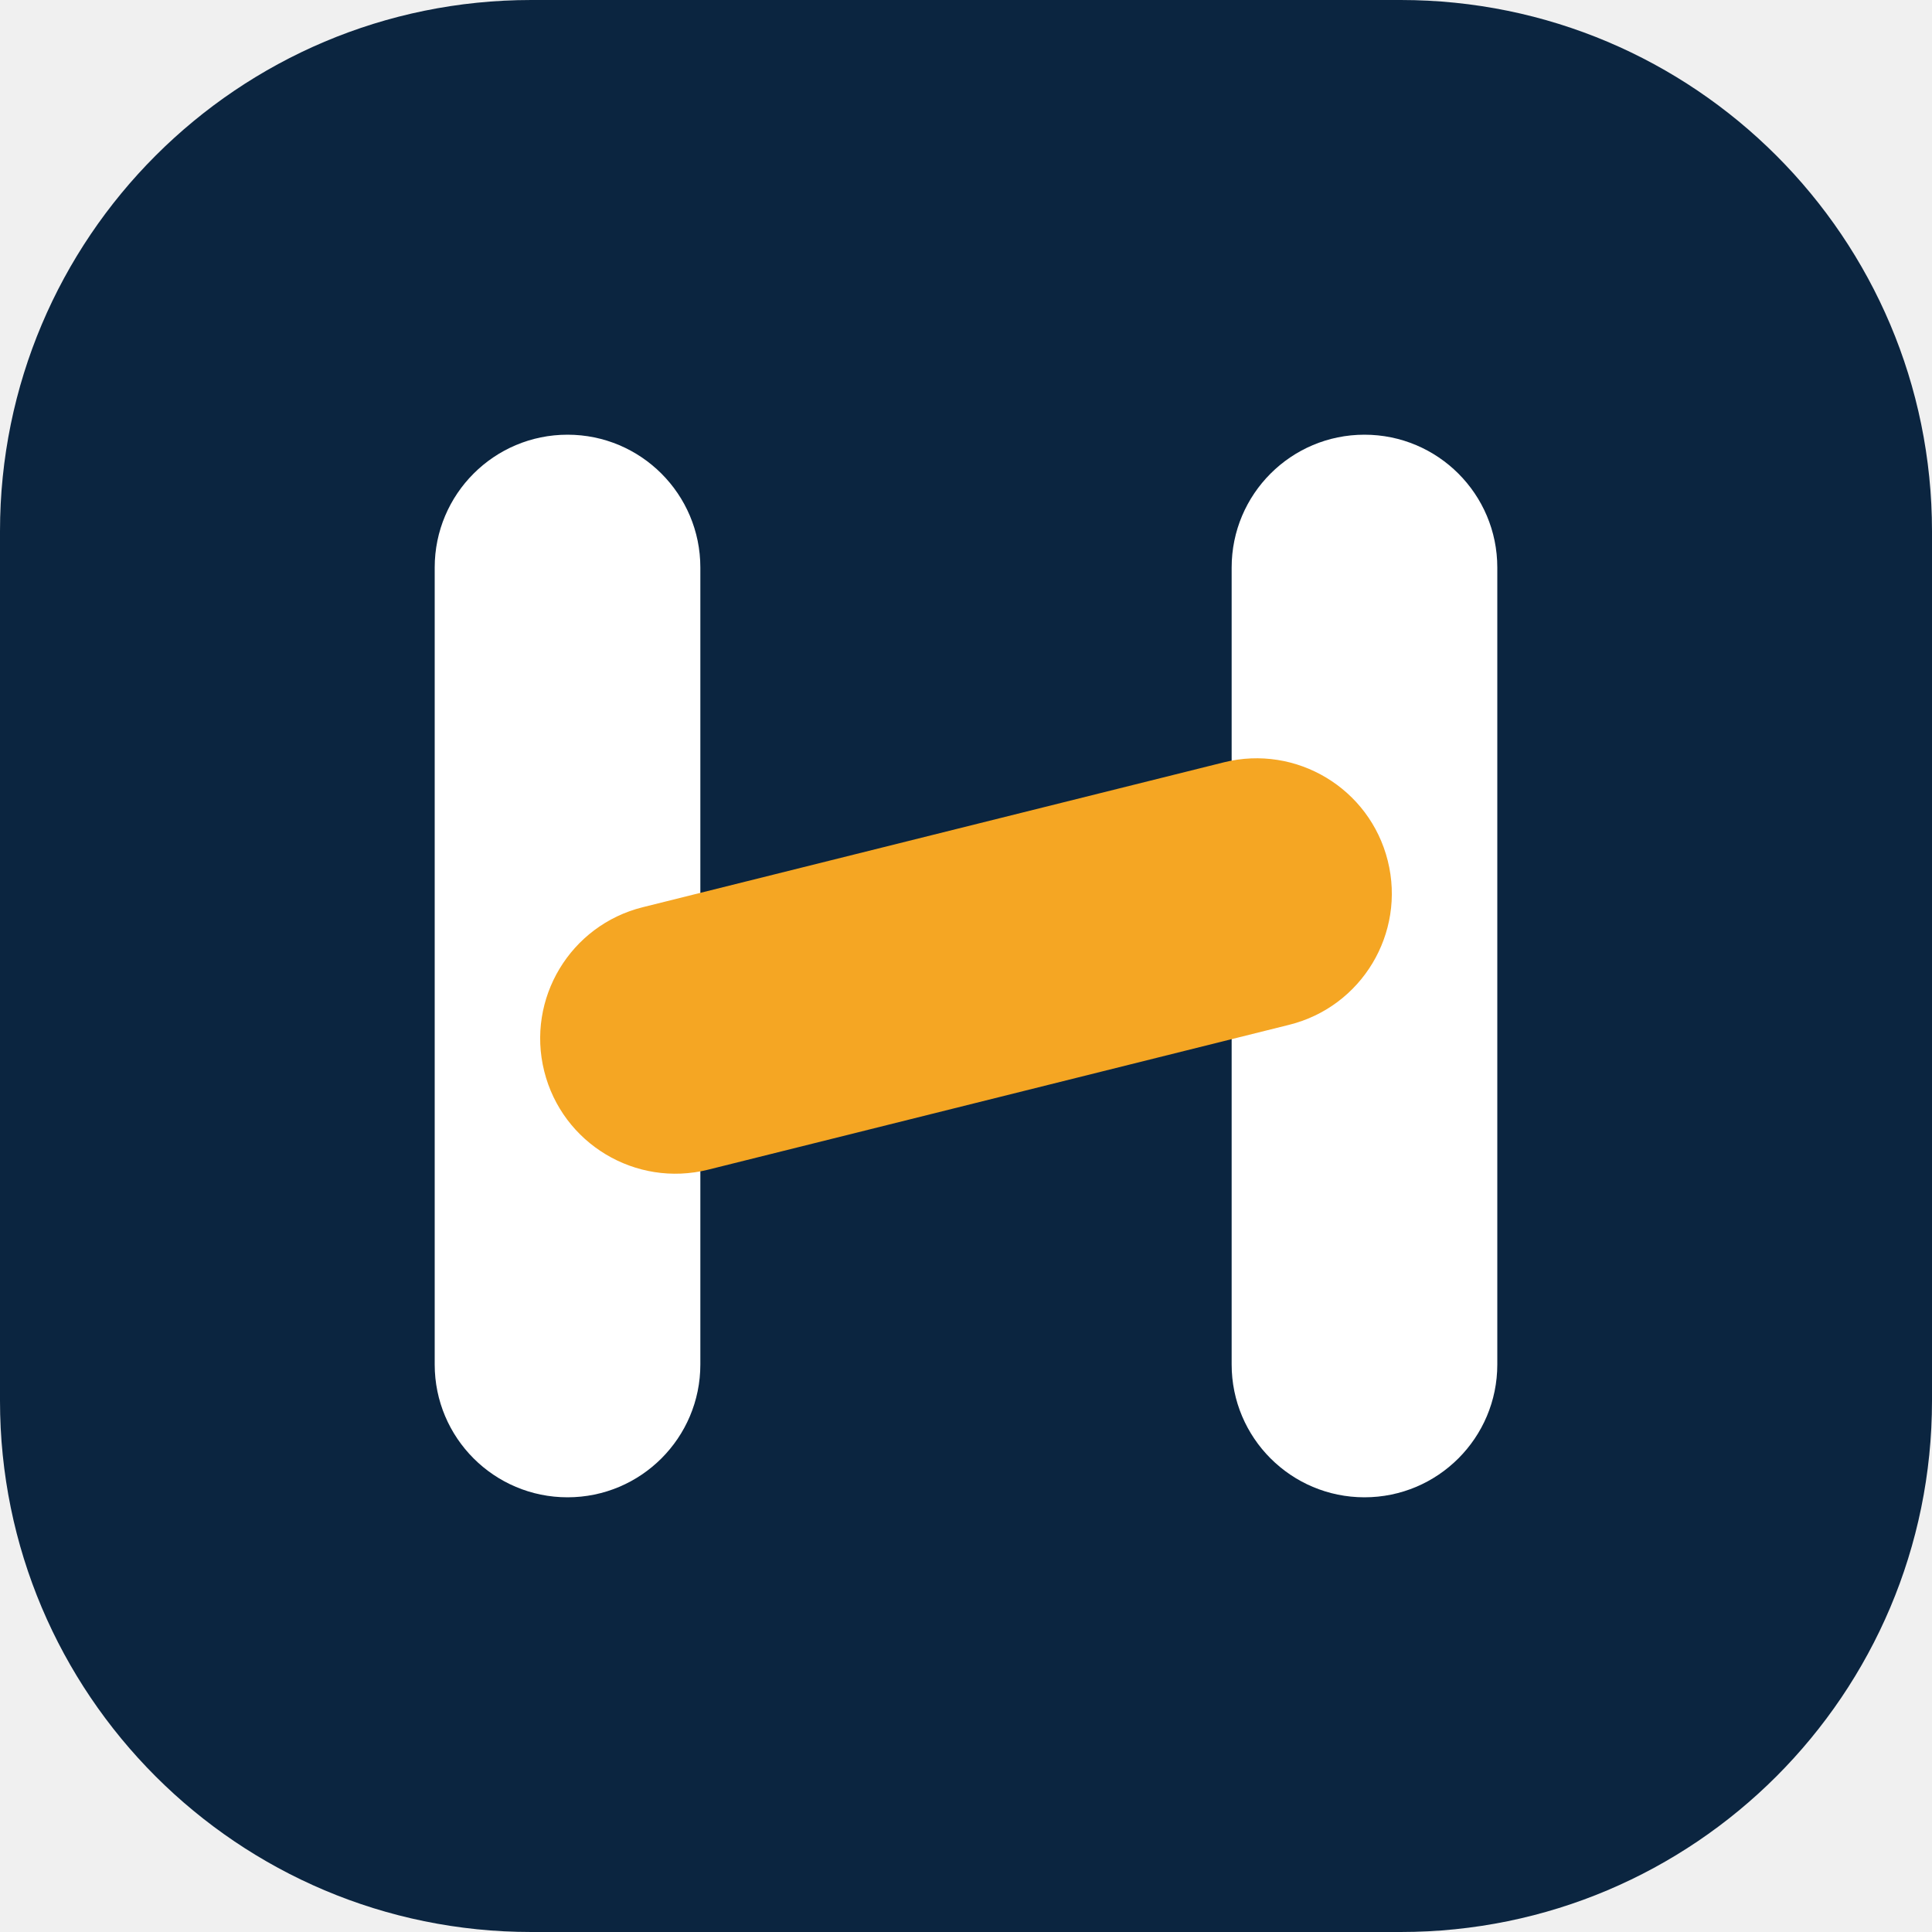
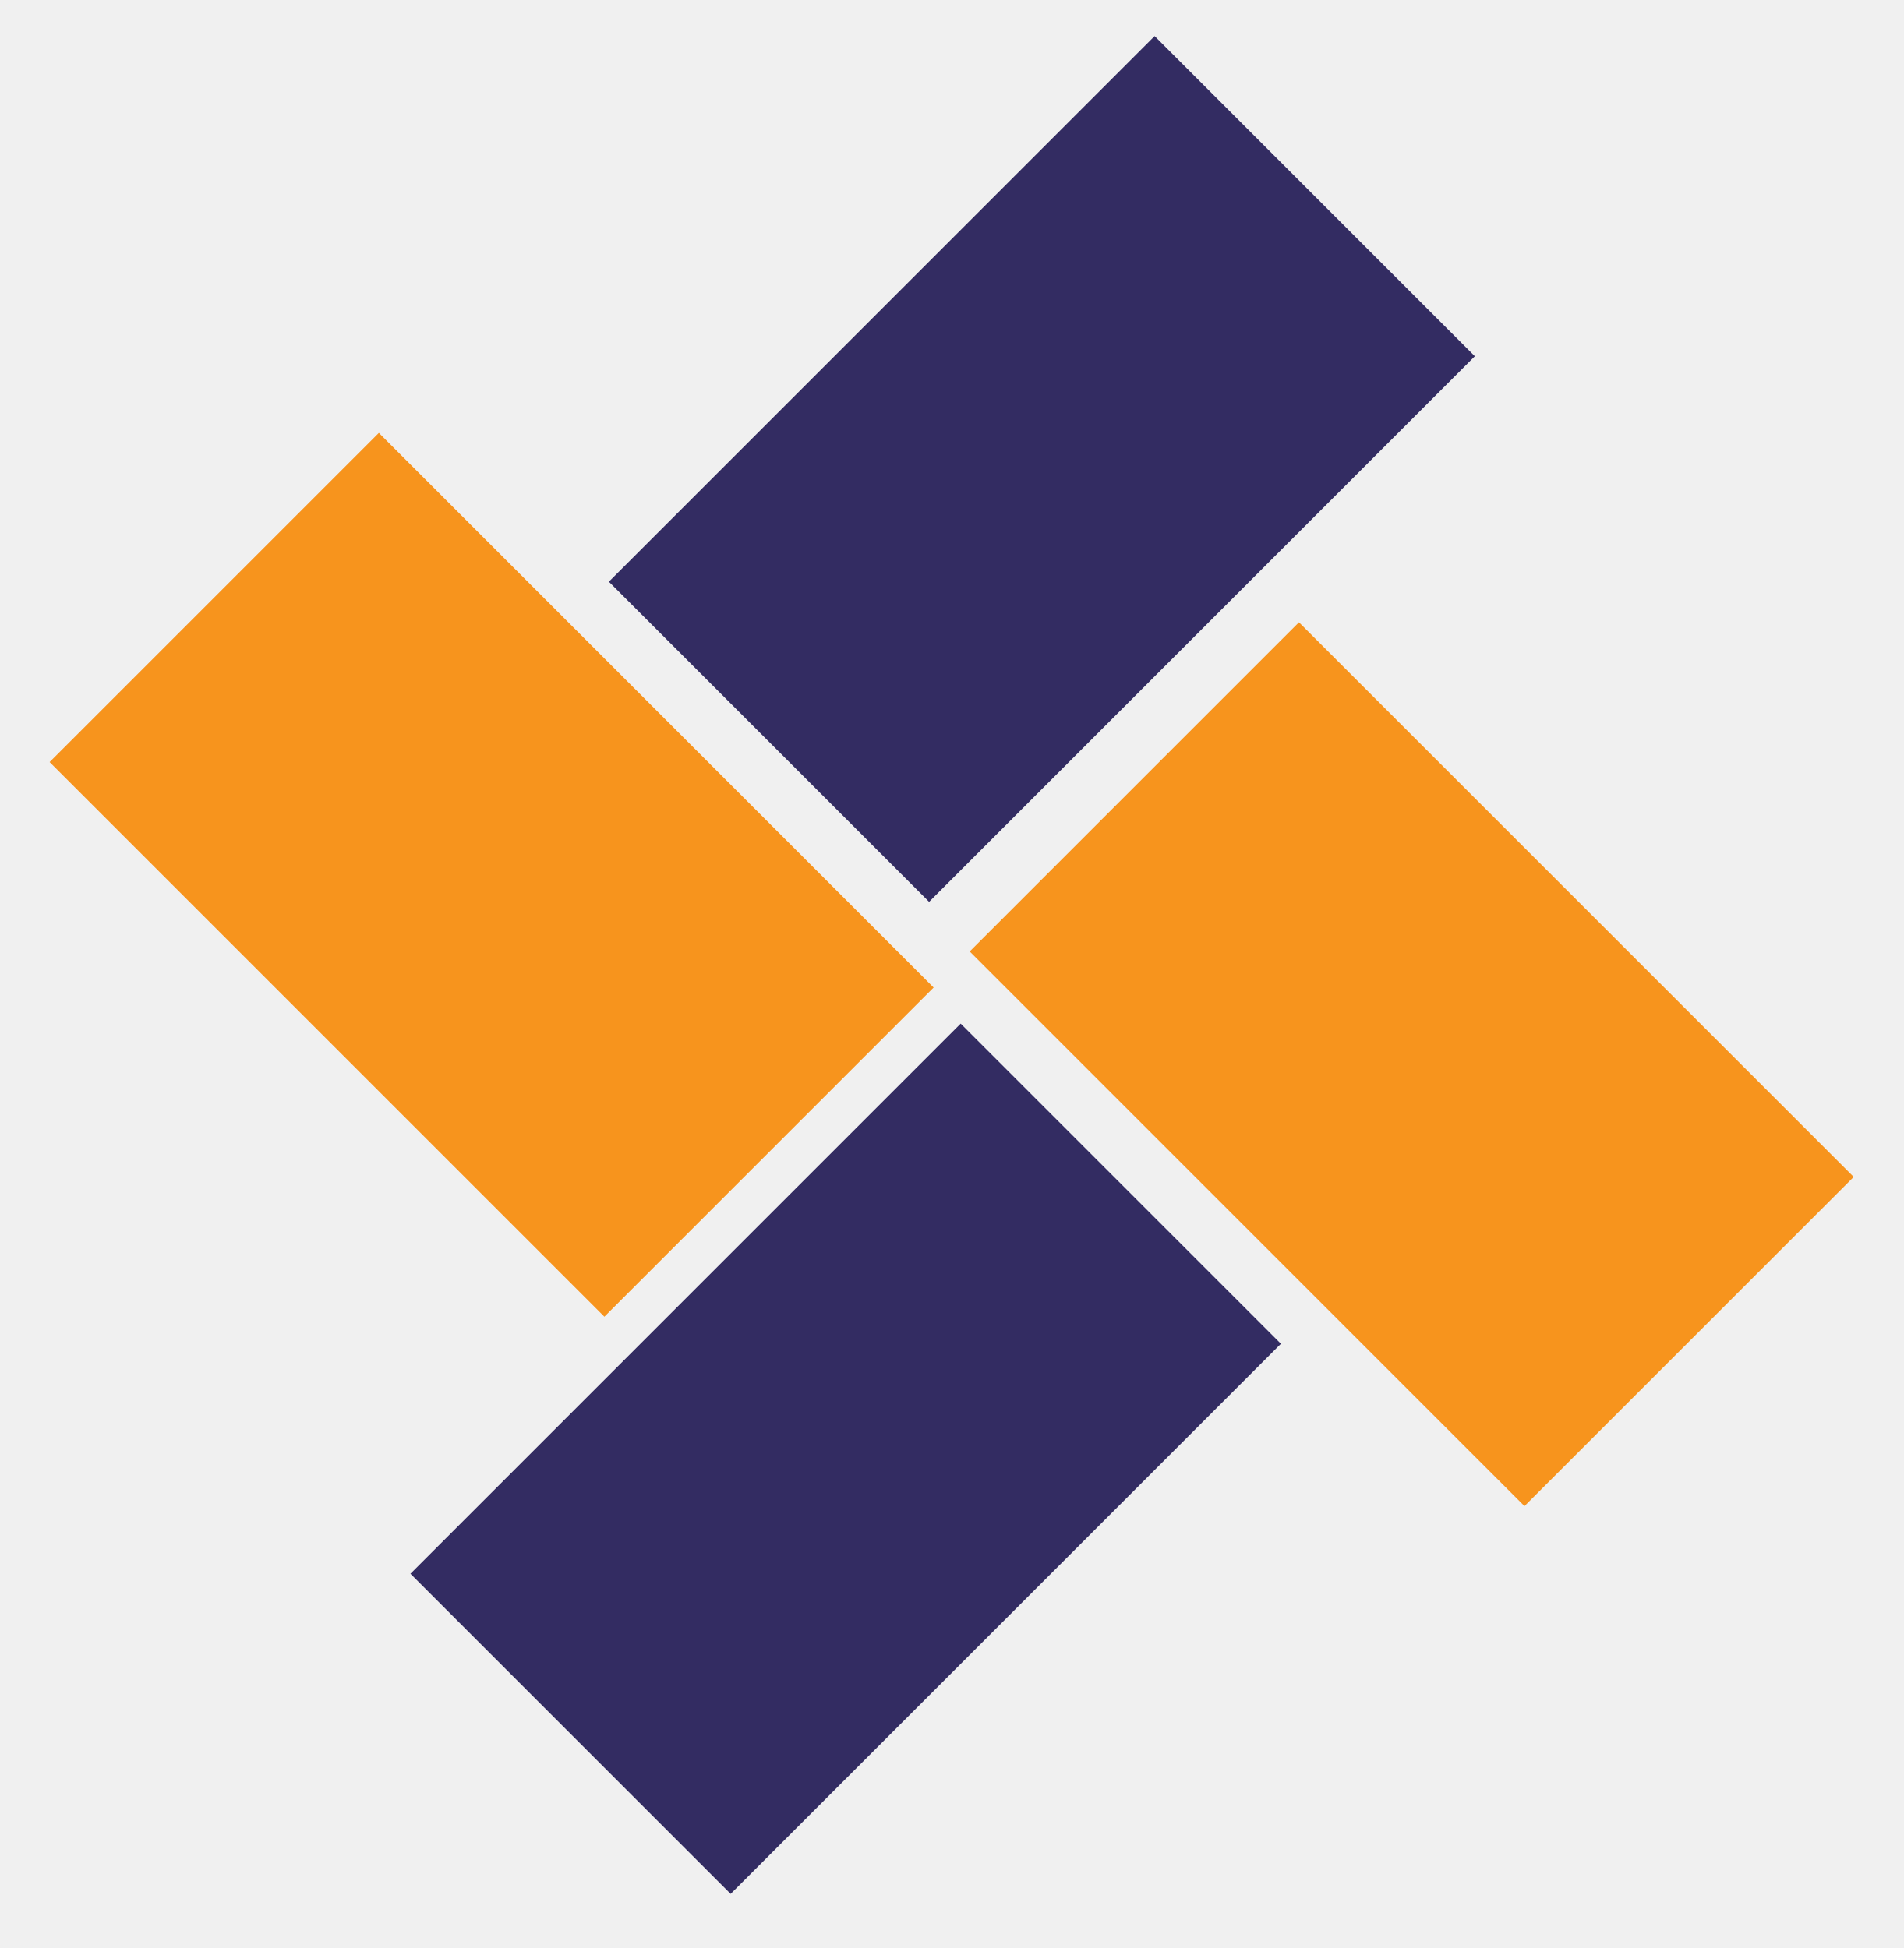
- <svg xmlns="http://www.w3.org/2000/svg" viewBox="0 0 40 40">
-   <rect width="40" height="40" rx="11" fill="#0b2540" />
-   <rect x="9" y="9" width="5.5" height="22" rx="2.75" fill="#fff" />
-   <rect x="25.5" y="9" width="5.5" height="22" rx="2.75" fill="#fff" />
-   <rect x="11" y="17.2" width="18" height="5.6" rx="2.8" fill="#f5a623" transform="rotate(-14 20 20)" />
+ <svg xmlns="http://www.w3.org/2000/svg" viewBox="12 12 211 216" role="img" aria-label="Harmony HR">
+   <polygon fill="#F7941D" points="79,158 17.5,96.5 54,60 115.5,121.5" />
+   <polygon fill="#F7941D" points="181,179 119.5,117.5 156,81 217.5,142.5" />
+   <polygon fill="#332C62" points="93,222 57.5,186.5 118.5,125.5 154,161" />
+   <polygon fill="#332C62" points="115,112 79.5,76.5 140,16 175.5,51.5" />
</svg>
